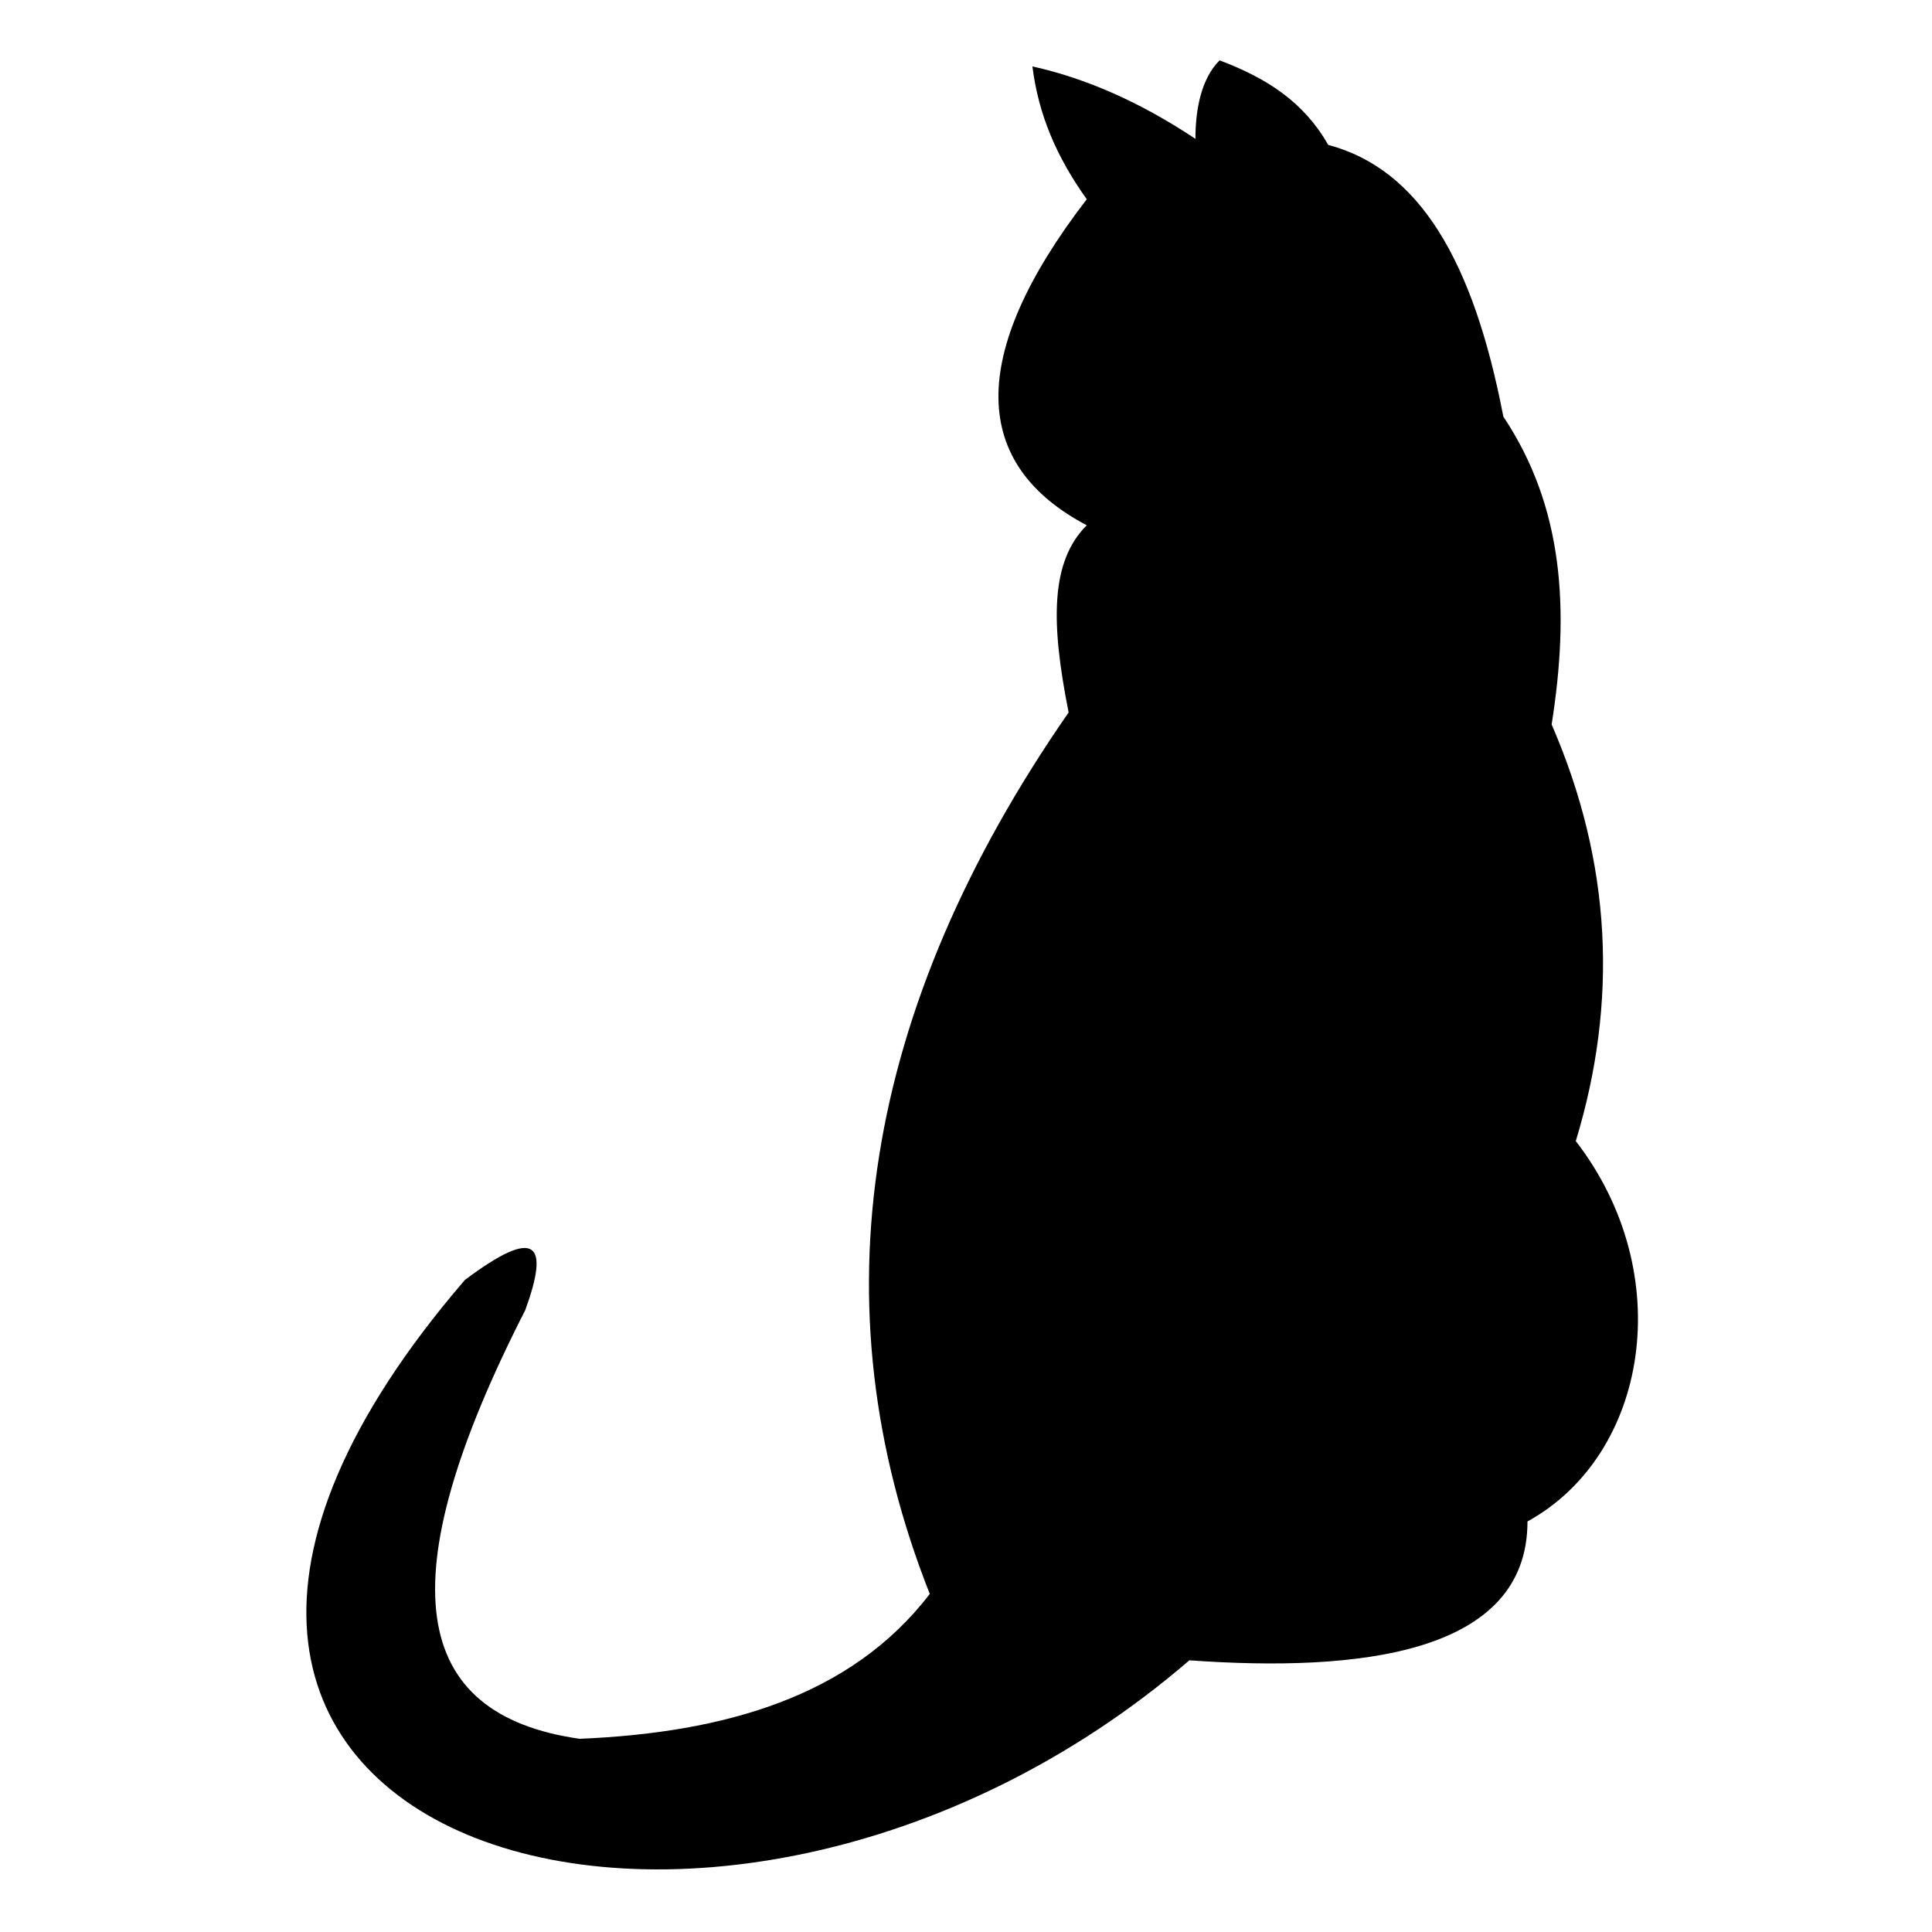
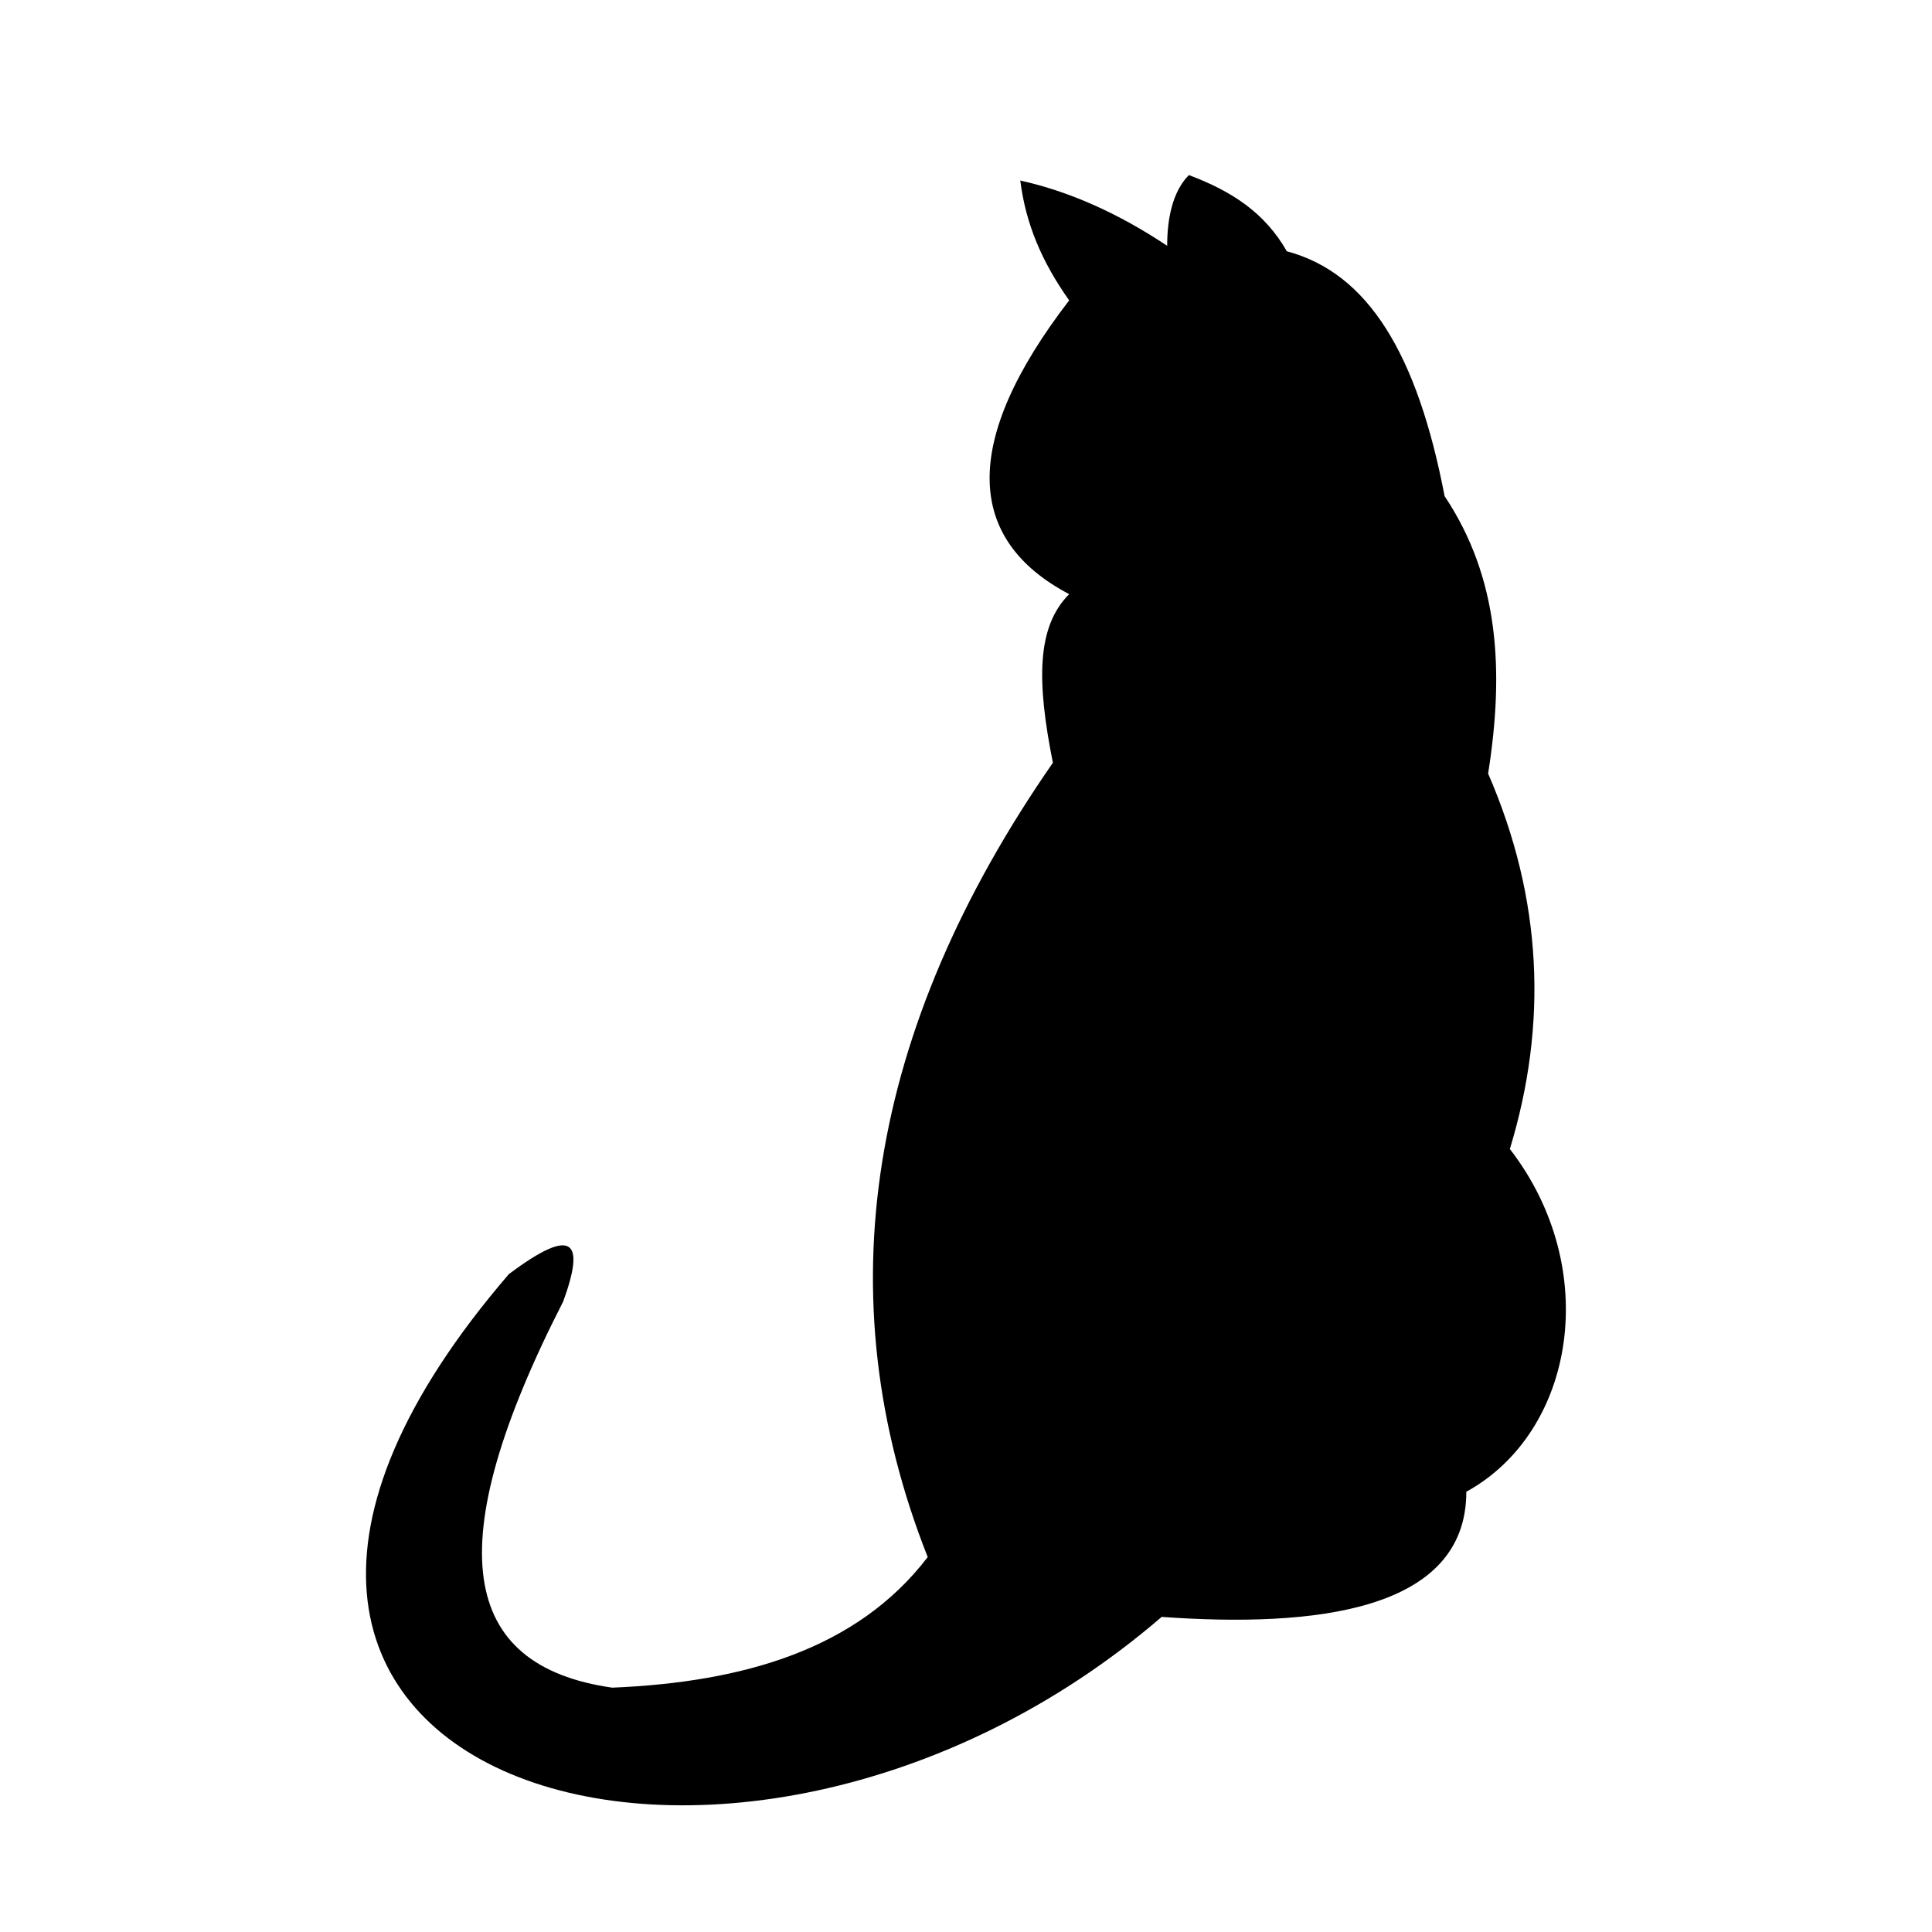
<svg xmlns="http://www.w3.org/2000/svg" version="1.1" id="cat" x="0px" y="0px" viewBox="0 0 32 32" style="enable-background:new 0 0 32 32;" xml:space="preserve">
  <style type="text/css">
	.st0{fill-rule:evenodd;clip-rule:evenodd;}
</style>
  <g>
-     <path class="st0" d="M17.1,1.1c0.9,0.2,1.8,0.6,2.7,1.2c0-0.5,0.1-1,0.4-1.3C21,1.3,21.6,1.7,22,2.4c1.5,0.4,2.4,1.9,2.9,4.5   c1,1.5,1.1,3.2,0.8,5.1c1,2.3,1.1,4.6,0.4,6.9c1.7,2.2,1.2,5.2-0.8,6.3c0,2.2-2.8,2.5-5.6,2.3c-7.9,6.8-20,3-12-6.3   c1.2-0.9,1.4-0.6,1,0.5c-2.3,4.5-1.9,6.7,0.9,7.1c2.4-0.1,4.5-0.7,5.8-2.4c-1.9-4.8-1.1-9.7,2.3-14.6c-0.3-1.5-0.3-2.5,0.3-3.1   c-1.9-1-2-2.8,0-5.4C17.5,2.6,17.2,1.9,17.1,1.1z" />
+     <path class="st0" d="M16.899,2.99c0.811,0.18,1.622,0.541,2.433,1.081c0-0.451,0.09-0.901,0.36-1.171   c0.721,0.27,1.262,0.631,1.622,1.262c1.352,0.36,2.163,1.712,2.613,4.055c0.901,1.352,0.991,2.884,0.721,4.596   c0.901,2.073,0.991,4.145,0.36,6.218c1.532,1.982,1.081,4.686-0.721,5.677c0,1.982-2.523,2.253-5.046,2.073   c-7.119,6.128-18.022,2.703-10.813-5.677c1.081-0.811,1.262-0.541,0.901,0.451c-2.073,4.055-1.712,6.037,0.811,6.398   c2.163-0.09,4.055-0.631,5.226-2.163c-1.712-4.325-0.991-8.741,2.073-13.156c-0.27-1.352-0.27-2.253,0.27-2.793   c-1.712-0.901-1.802-2.523,0-4.866C17.26,4.342,16.989,3.711,16.899,2.99z" />
  </g>
</svg>
